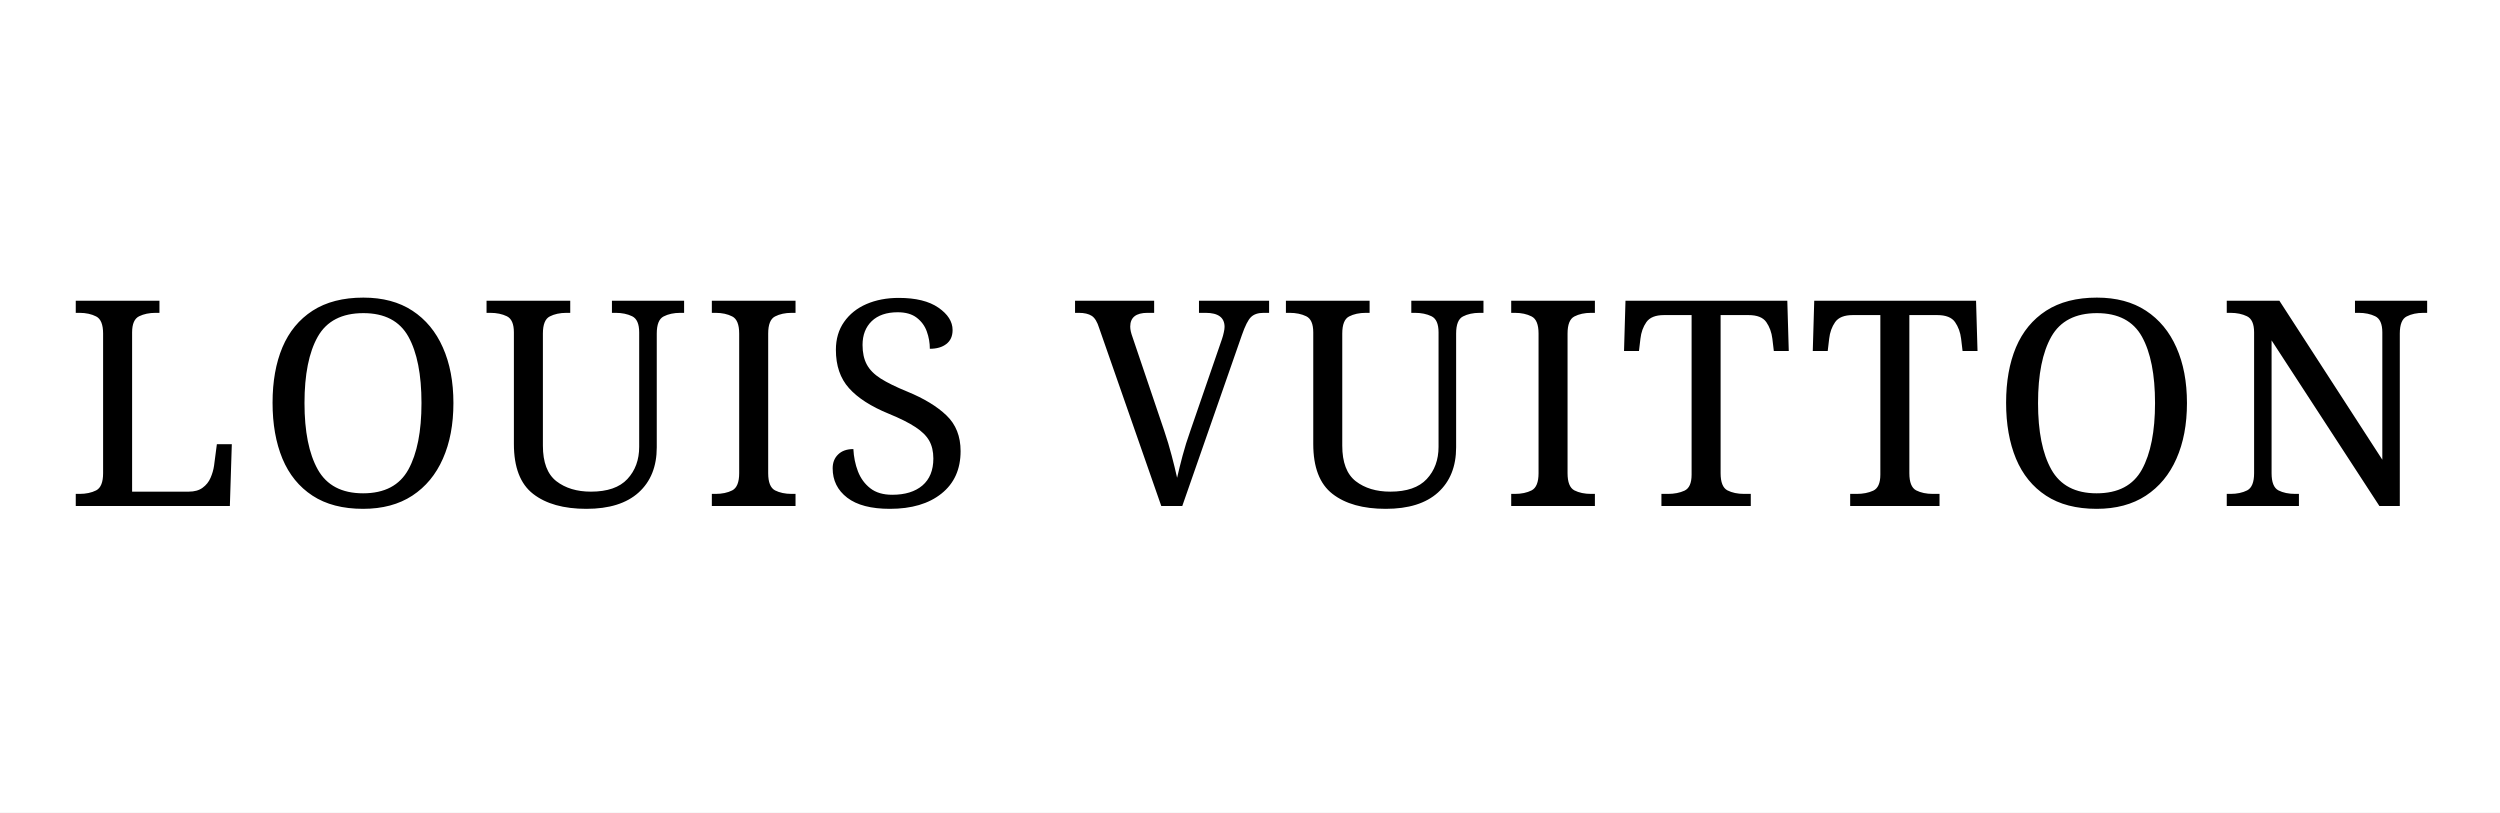
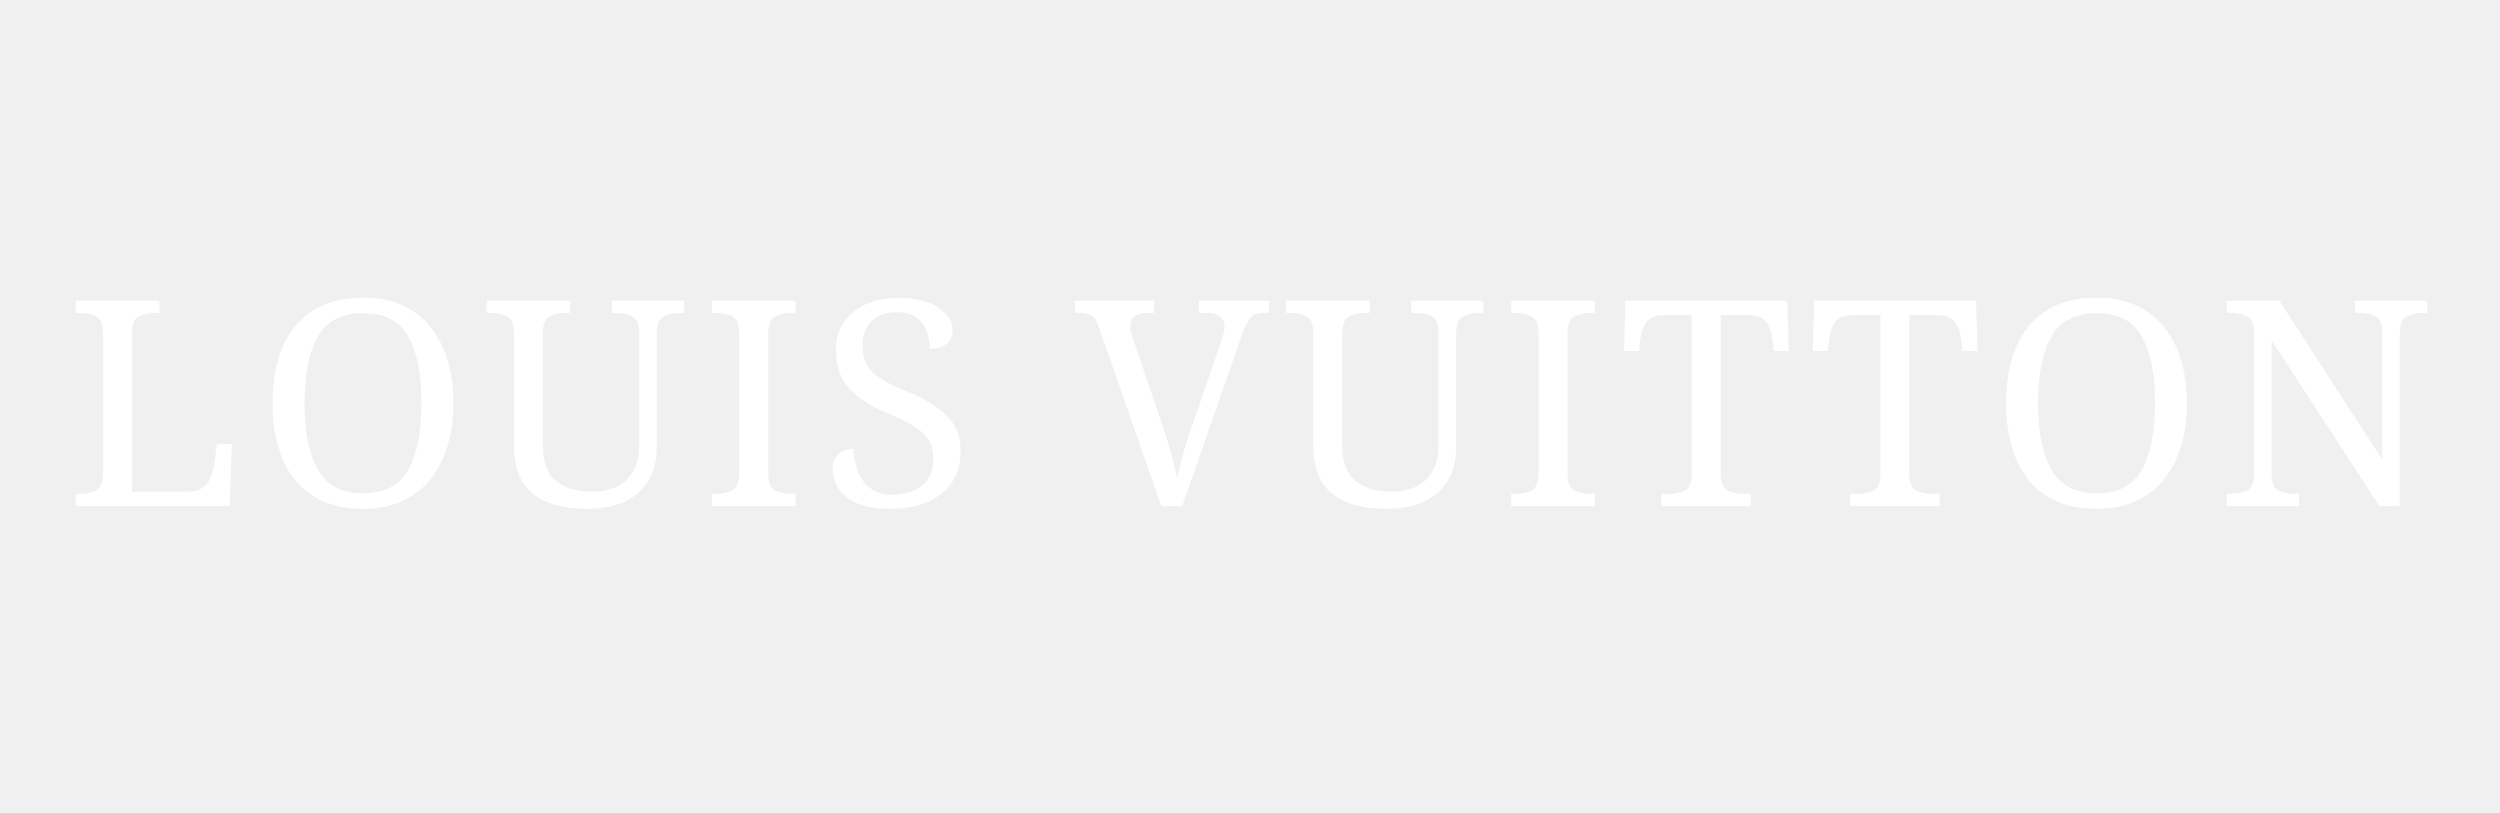
<svg xmlns="http://www.w3.org/2000/svg" viewBox="0 0 400 130">
-   <rect width="100%" height="100%" fill="white" />
-   <text x="50%" y="50%" text-anchor="middle" dominant-baseline="middle" font-family="Georgia, serif" font-size="46" letter-spacing="2" fill="black">
+   <text x="50%" y="50%" text-anchor="middle" dominant-baseline="middle" font-family="Georgia, serif" font-size="46" letter-spacing="2" fill="white">
LOUIS VUITTON
</text>
</svg>
